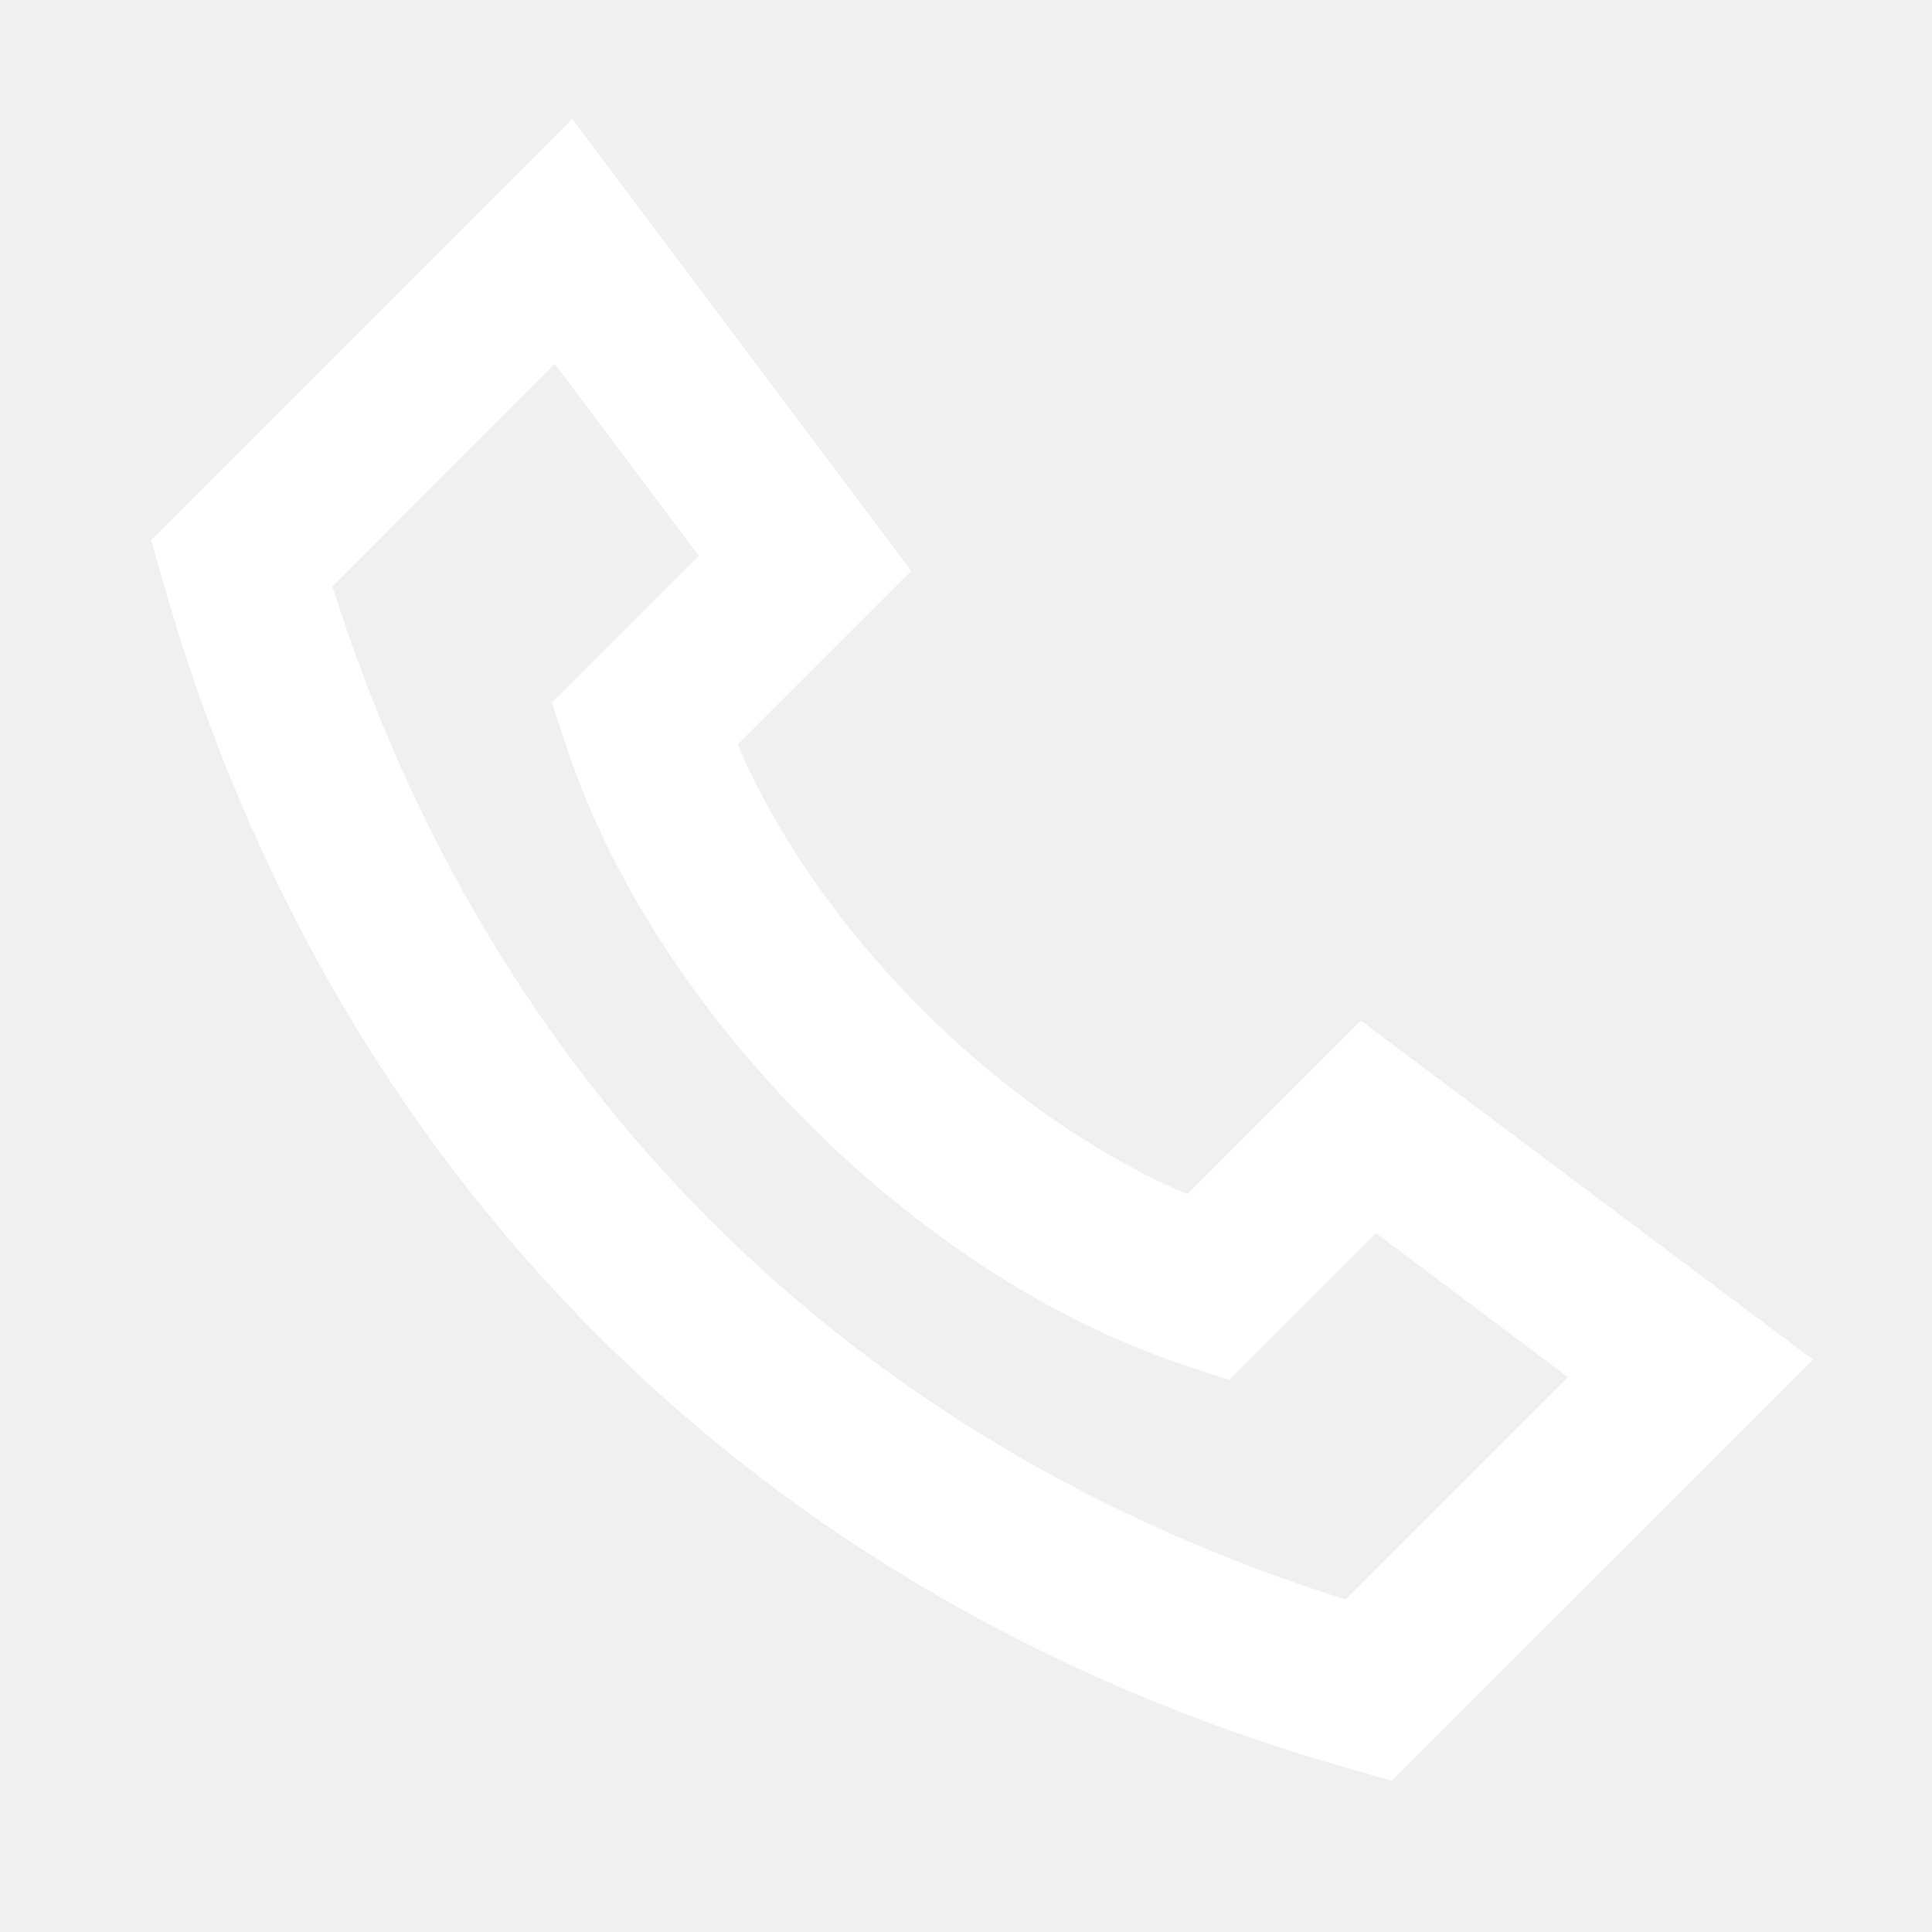
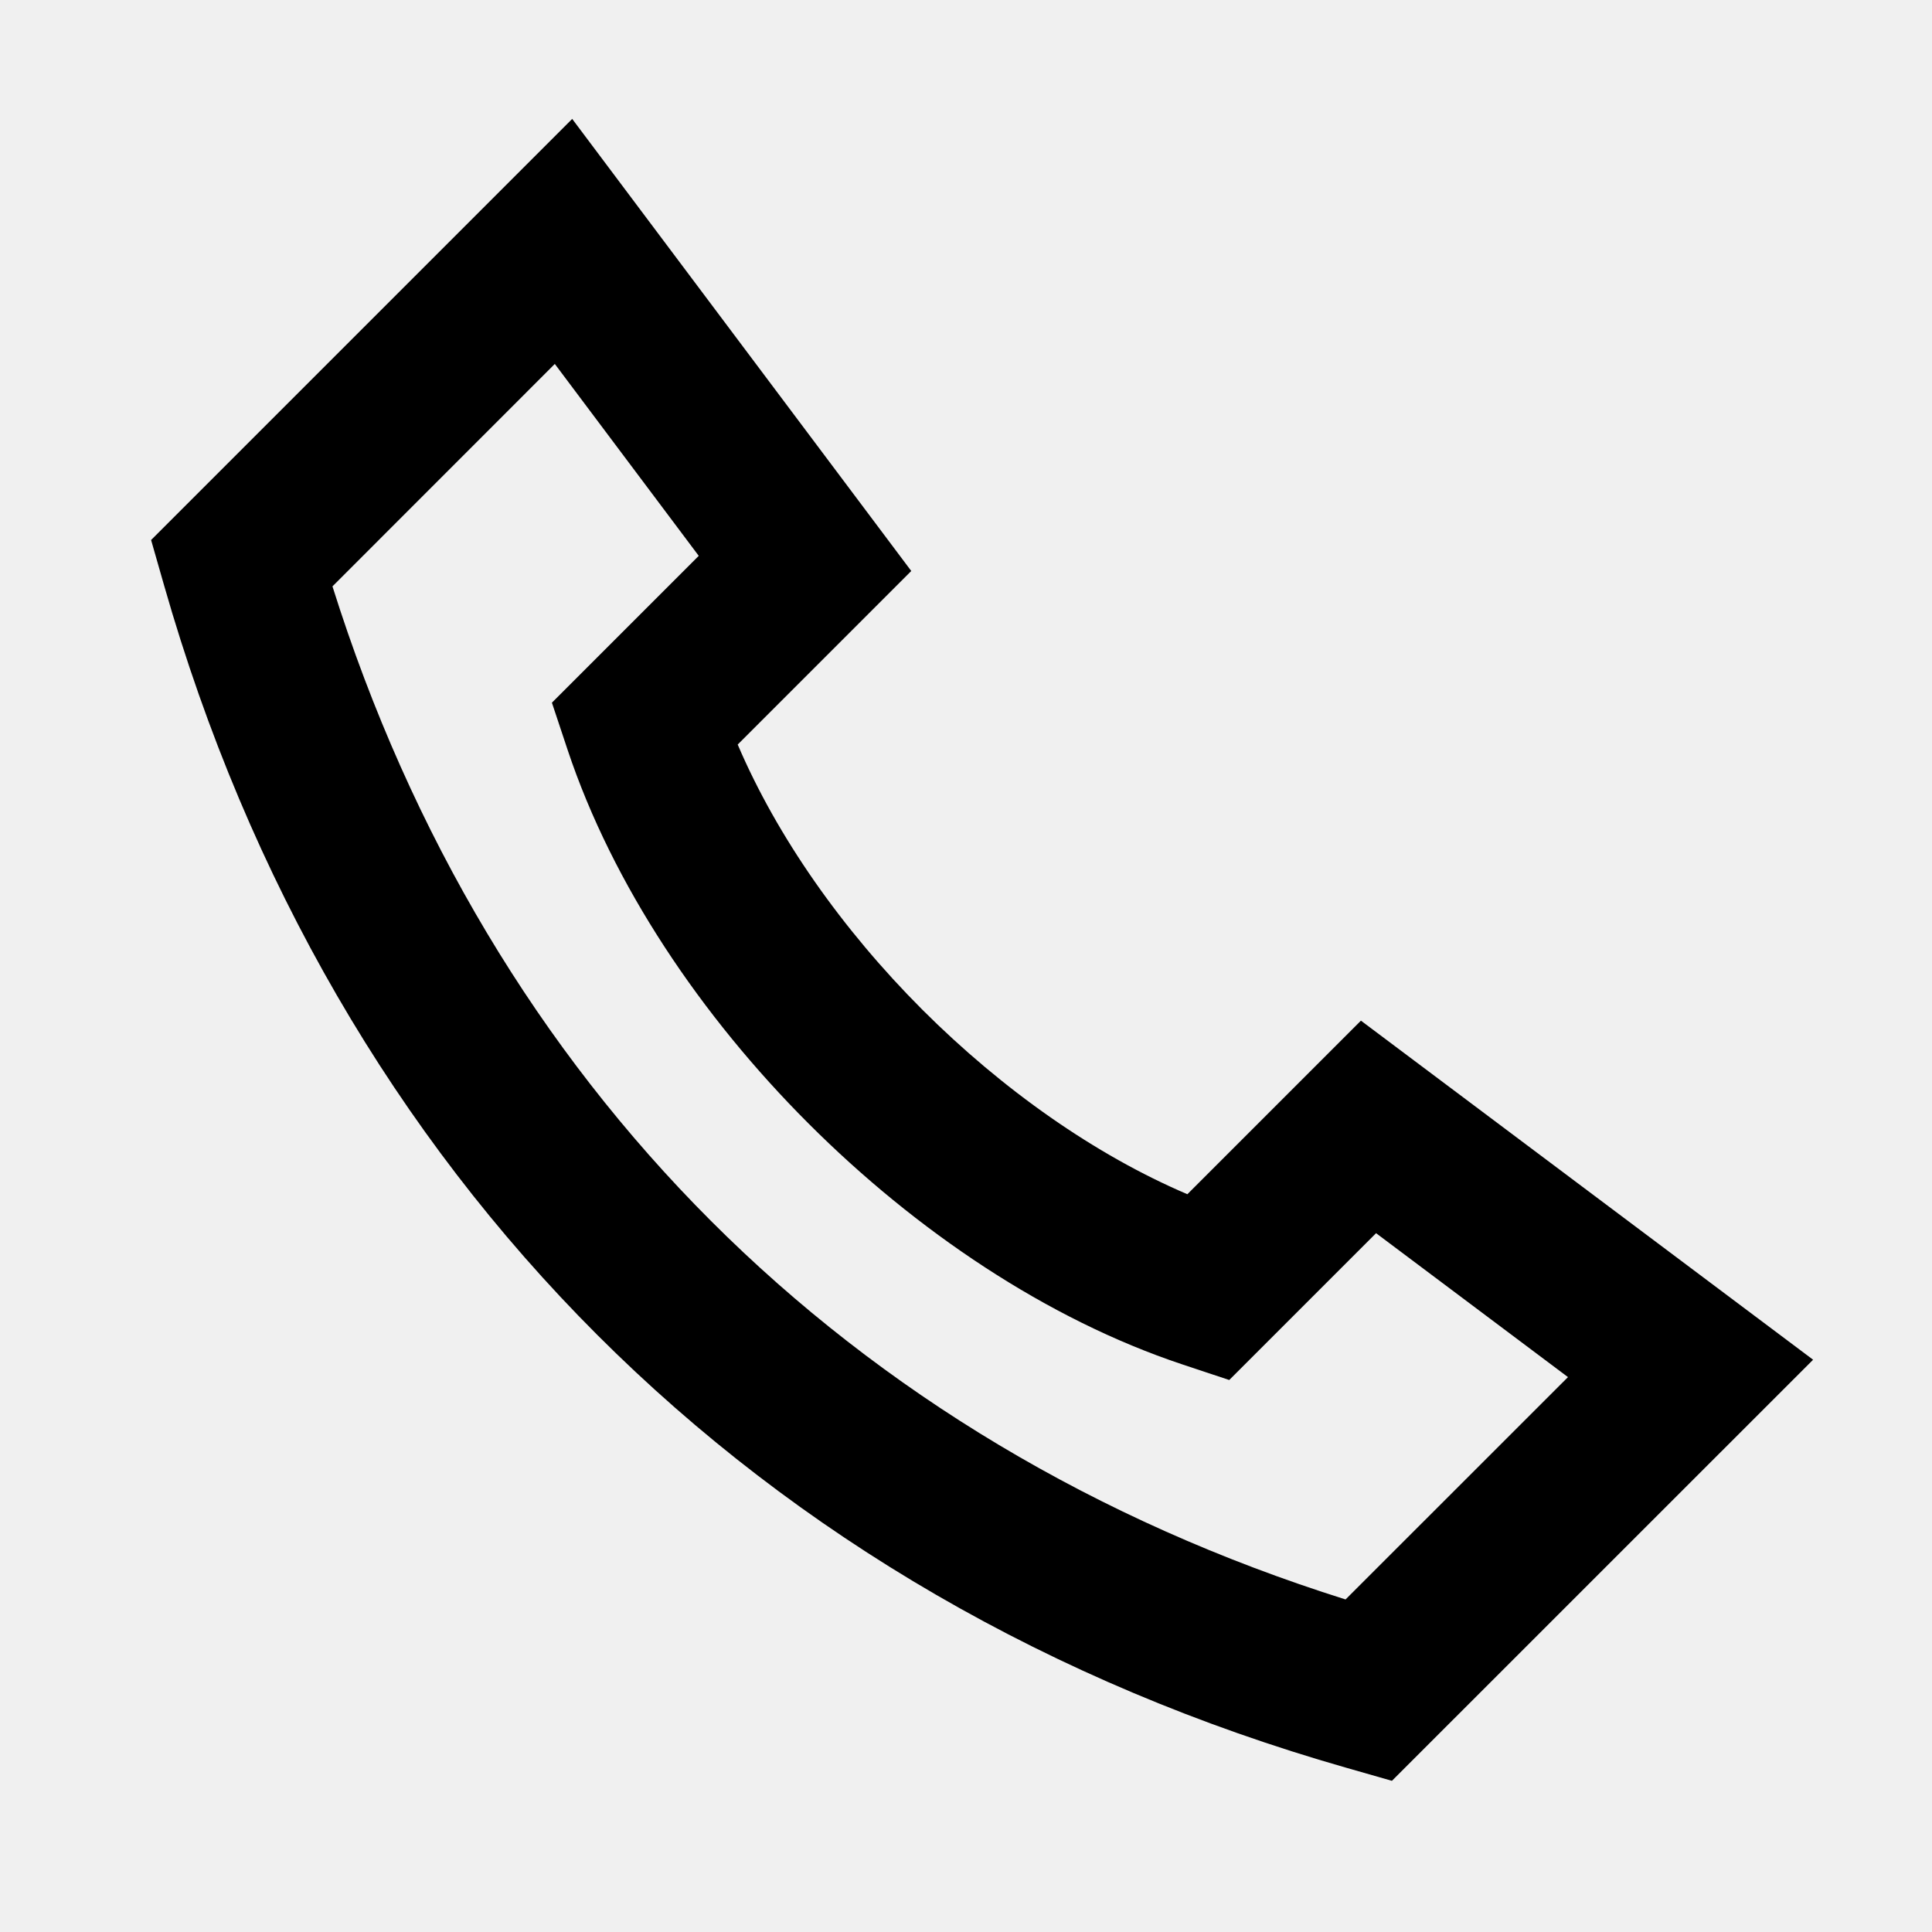
- <svg xmlns="http://www.w3.org/2000/svg" width="24" height="24" viewBox="0 0 24 24" fill="none">
-   <path fill-rule="evenodd" clip-rule="evenodd" d="M7.108 1.477L11.32 7.093L9.164 9.249C9.652 10.391 10.458 11.542 11.457 12.542C12.457 13.541 13.608 14.348 14.75 14.835L16.906 12.679L22.523 16.891L17.291 22.122L16.725 21.96C9.393 19.866 4.134 14.606 2.039 7.274L1.877 6.708L7.108 1.477ZM4.13 7.284C6.077 13.472 10.527 17.922 16.715 19.869L19.478 17.107L17.094 15.319L15.27 17.143L14.684 16.948C13.007 16.389 11.378 15.291 10.043 13.956C8.708 12.621 7.611 10.992 7.051 9.315L6.856 8.729L8.68 6.905L6.892 4.521L4.13 7.284Z" fill="white" />
+ <svg xmlns="http://www.w3.org/2000/svg" width="24" height="24" viewBox="0 0 24 24">
+   <path fill-rule="evenodd" clip-rule="evenodd" d="M7.108 1.477L11.32 7.093L9.164 9.249C9.652 10.391 10.458 11.542 11.457 12.542C12.457 13.541 13.608 14.348 14.75 14.835L16.906 12.679L22.523 16.891L17.291 22.122L16.725 21.96C9.393 19.866 4.134 14.606 2.039 7.274L1.877 6.708L7.108 1.477ZM4.13 7.284C6.077 13.472 10.527 17.922 16.715 19.869L19.478 17.107L17.094 15.319L15.27 17.143L14.684 16.948C13.007 16.389 11.378 15.291 10.043 13.956C8.708 12.621 7.611 10.992 7.051 9.315L6.856 8.729L8.68 6.905L6.892 4.521L4.13 7.284Z" />
</svg>
